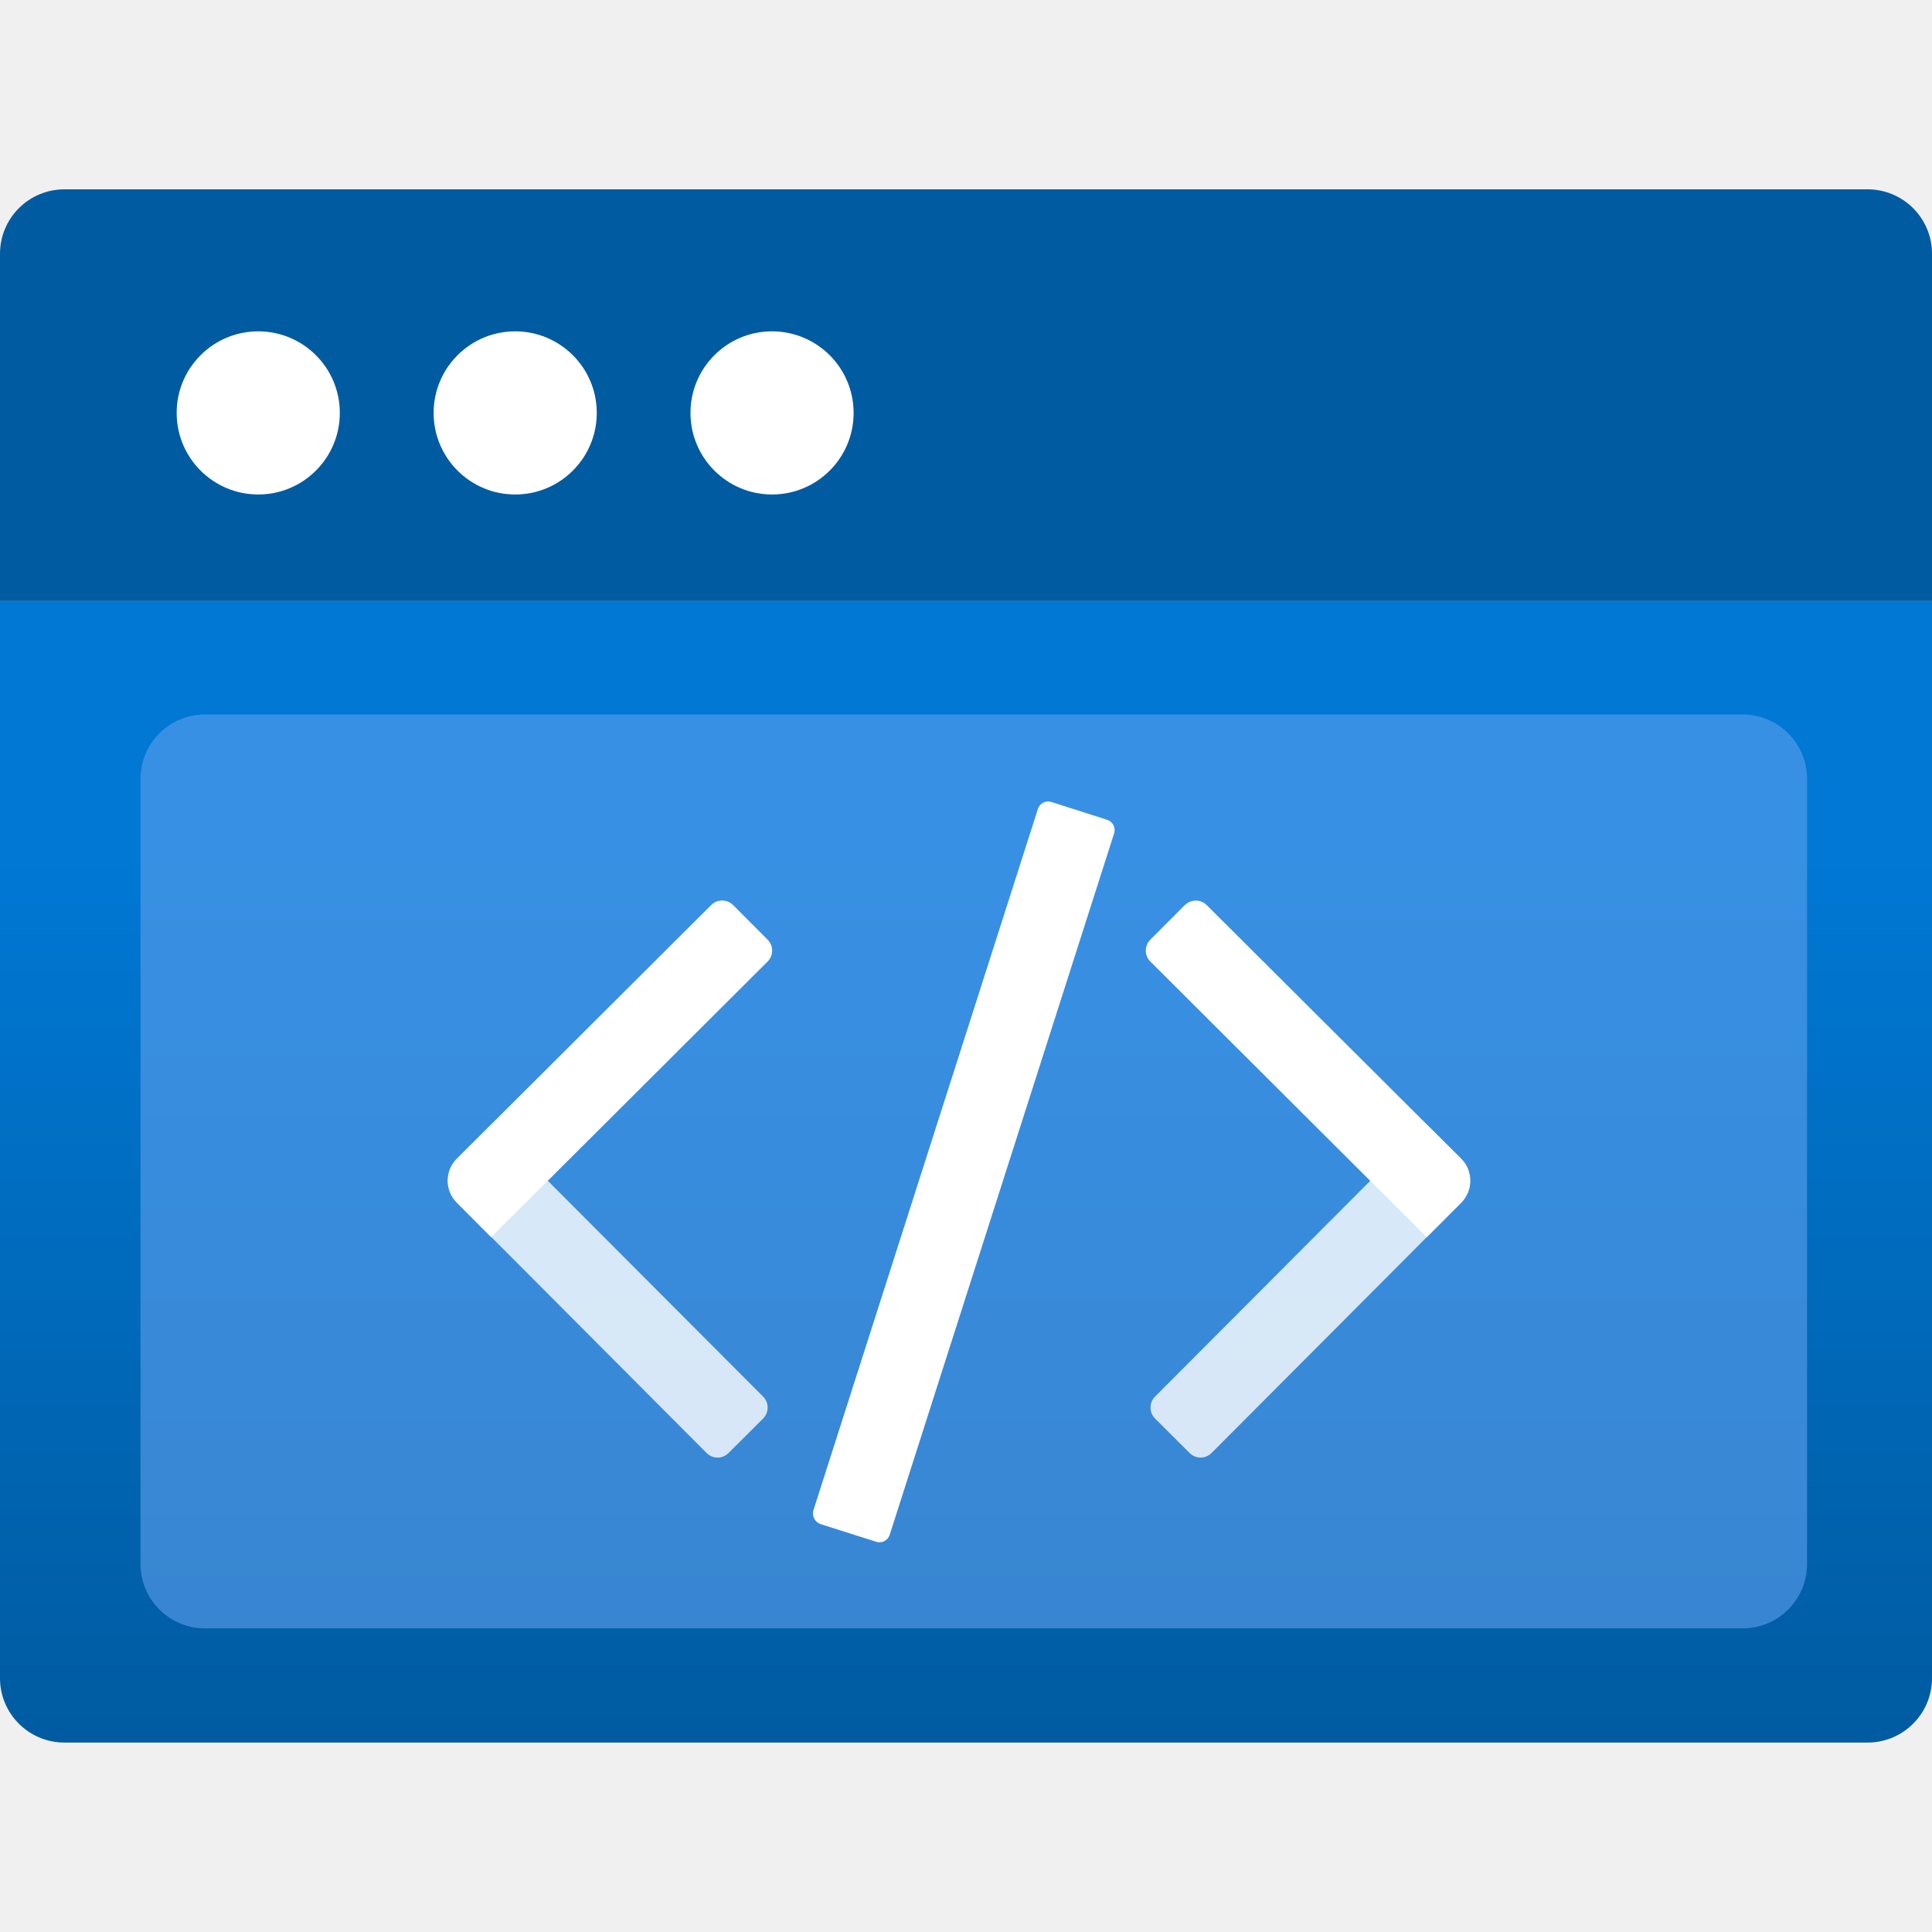
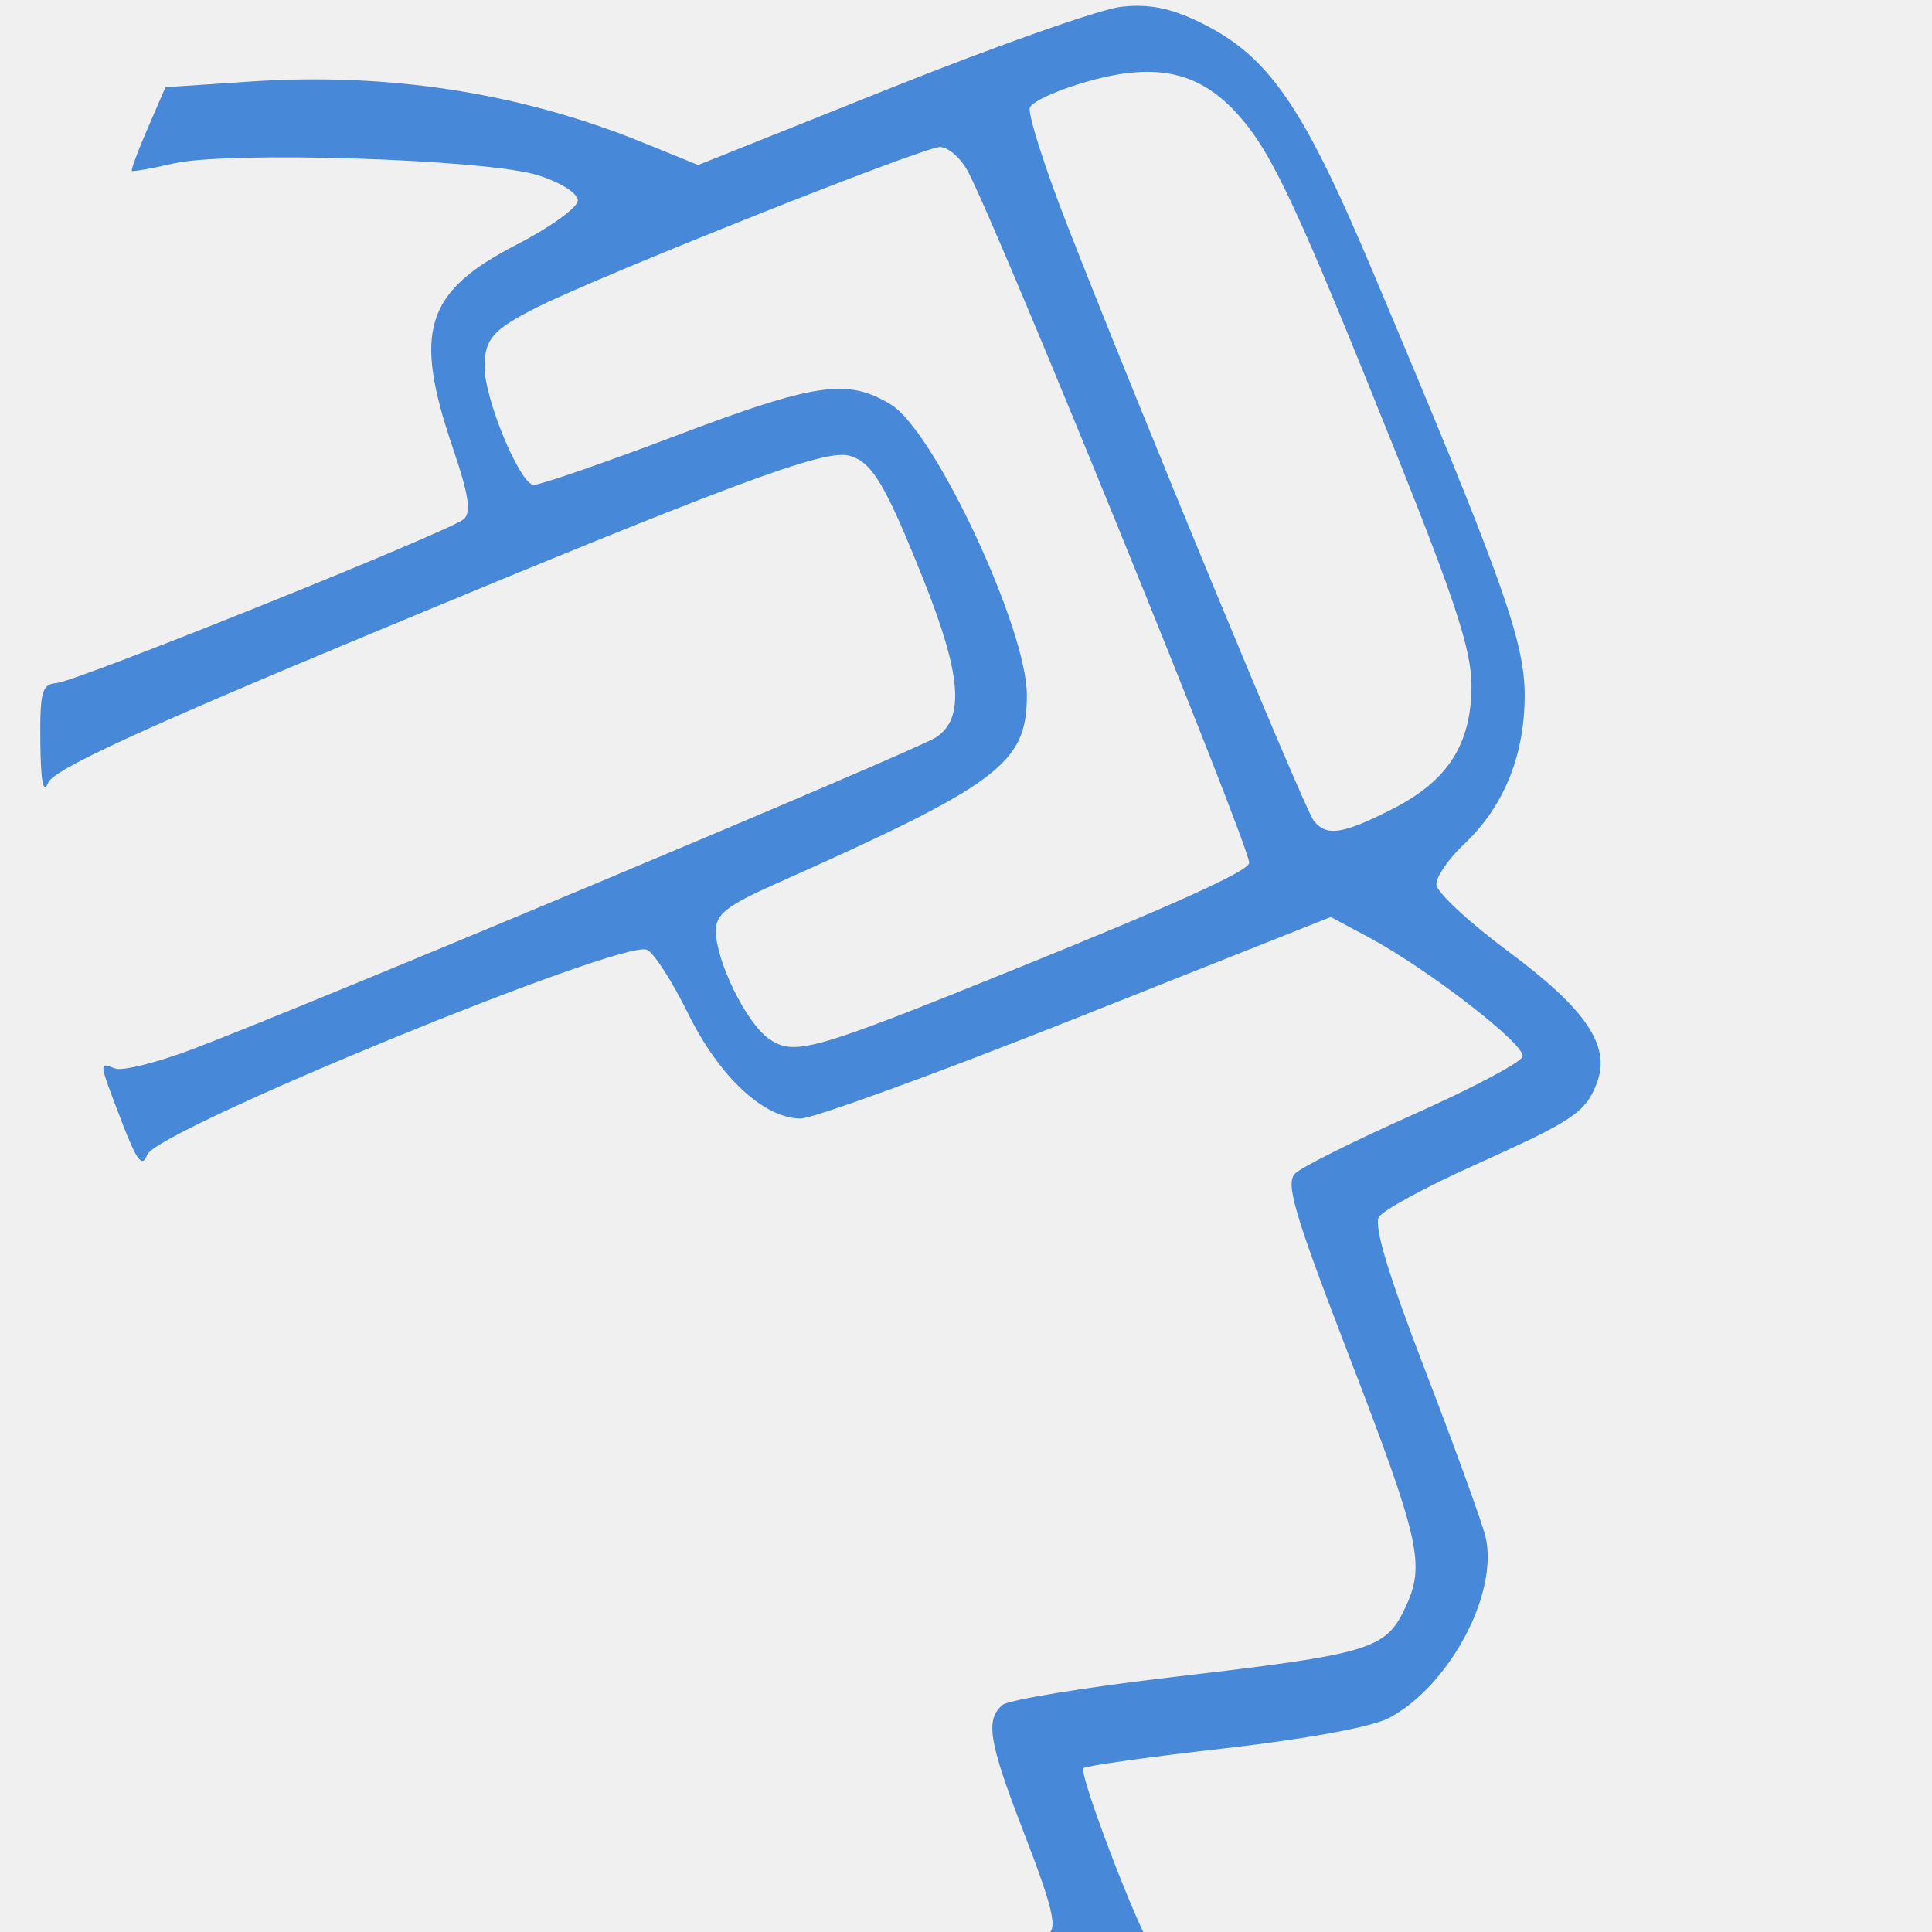
- <svg xmlns="http://www.w3.org/2000/svg" width="18" height="18" viewBox="0 0 18 18">
-   <defs>
-     <linearGradient id="e6ad4df9-0ab7-4b49-9706-620b42380f0b" x1="9" y1="16.236" x2="9" y2="5.599" gradientUnits="userSpaceOnUse">
-       <stop offset="0" stop-color="#005ba1" />
-       <stop offset="0.775" stop-color="#0078d4" />
-     </linearGradient>
+ <svg xmlns="http://www.w3.org/2000/svg" width="200" height="200" viewBox="0 0 200 200" version="1.1" id="svg34">
+   <defs id="defs38">
+     <clipPath clipPathUnits="userSpaceOnUse" id="clipPath11">
+       <path style="fill:#ff0000;fill-rule:evenodd;stroke-width:0.73" id="path13" d="M 124.411,150.761 A 64.469,64.469 0 0 1 38.37,179.11 64.469,64.469 0 0 1 8.928,93.437 64.469,64.469 0 0 1 94.219,62.906 64.469,64.469 0 0 1 125.833,147.802" />
+     </clipPath>
+     <clipPath clipPathUnits="userSpaceOnUse" id="clipPath36">
+       <path style="fill:#000000;stroke-width:1.157" d="m 212.797,-302.033 v -260.819 h 260.819 260.819 v 260.819 260.819 H 473.616 212.797 Z m 305.413,255.713 c 51.623,-8.77 96.734,-31.307 135.634,-67.763 19.889,-18.639 40.438,-46.901 53.377,-73.412 12.239,-25.076 20.204,-51.306 24.391,-80.321 2.505,-17.357 1.839,-61.097 -1.181,-77.591 -10.279,-56.143 -33.866,-101.712 -72.797,-140.644 -38.251,-38.251 -83.733,-62.131 -137.752,-72.327 -15.949,-3.01 -58.005,-4.29 -75.319,-2.292 -37.252,4.298 -75.496,17.359 -106.844,36.487 -37.274,22.745 -68.67,55.27 -90.511,93.763 -2.887,5.089 -5.595,10.408 -6.017,11.819 l -0.767,2.566 20.597,-0.668 c 28.312,-0.918 47.281,2.424 72.916,12.844 l 9.524,3.871 40.211,-16.218 c 39.077,-15.761 40.4,-16.201 46.927,-15.61 14.682,1.33 28.518,12.66 36.645,30.007 5.316,11.347 30.245,71.728 36.417,88.207 4.03,10.758 4.299,12.259 3.858,21.491 -0.614,12.843 -4.225,20.63 -13.332,28.747 -7.748,6.906 -8.088,6.161 8.079,17.703 13.953,9.962 17.613,13.537 19.4,18.953 1.819,5.511 -0.054,11.98 -4.569,15.779 -1.827,1.537 -8.454,5.009 -14.726,7.714 -20.289,8.751 -25.862,11.493 -25.862,12.722 0,0.664 4.636,12.807 10.303,26.985 13.413,33.56 14.522,37.41 12.927,44.85 -3.231,15.066 -14.925,27.599 -28.434,30.477 -2.816,0.6 -47.527,5.301 -50.602,5.321 -0.477,0.004 -0.867,0.802 -0.867,1.776 0,2.703 11.683,31.672 13.775,34.155 4.455,5.289 54.911,5.651 84.602,0.607 z m -105.316,-5.809 c 0,-0.914 -3.138,-9.617 -6.974,-19.34 -6.233,-15.799 -6.831,-18.024 -5.625,-20.936 2.242,-5.413 0.652,-5.06 43.061,-9.555 15.164,-1.607 29.27,-3.632 31.346,-4.499 5.622,-2.349 9.123,-8.017 9.663,-15.643 0.424,-5.995 -0.47,-8.759 -13.033,-40.265 -9.023,-22.628 -13.242,-34.604 -12.745,-36.172 0.862,-2.716 7.49,-6.176 29.732,-15.523 8.723,-3.666 16.421,-7.341 17.106,-8.167 0.949,-1.144 0.063,-2.463 -3.716,-5.536 -10.999,-8.944 -30.333,-21.641 -32.954,-21.641 -1.52,0 -22.649,8.101 -46.952,18.002 -24.303,9.901 -47.271,19.046 -51.04,20.321 -6.589,2.23 -7.052,2.242 -12.059,0.33 -8.098,-3.093 -13.951,-9.896 -19.194,-22.311 -2.51,-5.943 -5.267,-11.075 -6.126,-11.405 -1.895,-0.727 -10.379,2.505 -60.443,23.024 -38.091,15.612 -38.743,15.934 -38.499,19.049 0.652,8.328 21.408,44.499 36.076,62.87 9.268,11.608 28.439,30.681 40.592,40.385 25.173,20.101 57.024,36.808 87.325,45.805 10.848,3.221 14.458,3.523 14.458,1.208 z M 247.808,-226.976 c 23.873,-9.459 134.12,-55.47 139.555,-58.243 9.183,-4.685 9.147,-8.085 -0.341,-31.527 -8.913,-22.02 -9.843,-23.533 -15.067,-24.513 -4.861,-0.912 -19.648,4.758 -100.749,38.632 -29.263,12.222 -53.919,22.511 -54.792,22.863 -2.024,0.817 -1.145,10.299 2.718,29.301 4.365,21.476 7.193,29.971 9.975,29.971 1.283,0 9.699,-2.918 18.701,-6.485 z m 130.184,-2.932 c 22.552,-8.752 71.317,-28.987 72.473,-30.074 1.531,-1.439 -0.785,-7.822 -19.661,-54.195 -21.015,-51.629 -36.381,-87.744 -37.67,-88.541 -1.798,-1.111 -85.51,32.788 -89.189,36.118 -3.259,2.95 -2.692,11.051 1.505,21.484 2.538,6.309 4.195,8.964 5.596,8.964 1.094,0 13.137,-4.514 26.762,-10.032 28.461,-11.526 33.505,-12.389 42.596,-7.288 7.718,4.33 10.876,9.195 19.883,30.635 9.022,21.474 10.209,26.721 7.909,34.936 -2.801,10.005 -7.835,13.597 -35.25,25.151 -13.335,5.62 -24.933,10.846 -25.771,11.614 -1.251,1.145 -0.858,3.126 2.194,11.039 4.32,11.202 7.516,14.982 12.667,14.982 1.985,0 9.166,-2.156 15.956,-4.791 z m 101.985,-42.36 c 9.967,-4.962 13.073,-8.744 15.066,-18.344 1.815,-8.745 0.64,-13.096 -12.146,-44.963 -21.59,-53.809 -28.156,-68.336 -33.138,-73.319 -6.201,-6.201 -13.034,-8.716 -21.549,-7.931 -5.921,0.546 -19.944,5.558 -19.944,7.128 0,2.215 52.776,131.947 56.856,139.76 1.581,3.028 5.244,2.452 14.855,-2.332 z M 247.195,-308.861 c 34.76,-14.038 49.085,-20.129 50.409,-21.434 0.523,-0.516 -1.168,-6.562 -3.759,-13.437 -5.404,-14.34 -5.991,-21.233 -2.408,-28.257 2.961,-5.804 7.683,-9.306 18.806,-13.949 6.534,-2.727 8.964,-4.313 8.964,-5.85 0,-2.188 -0.792,-2.495 -16.193,-6.263 -15.916,-3.894 -60.44,-3.264 -69.385,0.982 -2.19,1.04 -3.623,3.578 -5.991,10.61 -7.612,22.606 -12.015,46.876 -13.252,73.038 -0.705,14.93 -0.594,16.591 1.114,16.591 1.044,0 15.306,-5.415 31.694,-12.033 z" id="path38" />
+     </clipPath>
  </defs>
-   <g id="e7885b9c-9714-4276-bd41-591cb7e086a5">
-     <path d="M0,5.6H18a0,0,0,0,1,0,0V15.635a.6.6,0,0,1-.6.6H.6a.6.6,0,0,1-.6-.6V5.6A0,0,0,0,1,0,5.6Z" fill="url(#e6ad4df9-0ab7-4b49-9706-620b42380f0b)" />
-     <rect x="1.309" y="6.657" width="15.527" height="8.514" rx="0.6" fill="#5ea0ef" opacity="0.6" />
-     <path d="M.6,1.764H17.4a.6.6,0,0,1,.6.6V5.6a0,0,0,0,1,0,0H0a0,0,0,0,1,0,0V2.365A.6.6,0,0,1,.6,1.764Z" fill="#005ba1" />
-     <path d="M7.109,13.217l-.321.32a.144.144,0,0,1-.205,0L4.258,11.205a.29.29,0,0,1,0-.41l.321-.32L7.11,13.012A.145.145,0,0,1,7.109,13.217Zm3.653,0,.321.32a.144.144,0,0,0,.205,0l2.325-2.332a.29.29,0,0,0,0-.41l-.322-.32-2.53,2.537A.145.145,0,0,0,10.762,13.217Z" fill="#fff" opacity="0.8" />
-     <path d="M6.831,8.433l.32.321a.144.144,0,0,1,0,.205L4.576,11.527l-.32-.322a.289.289,0,0,1,0-.41l2.37-2.363A.145.145,0,0,1,6.831,8.433Zm4.207,0-.32.321a.144.144,0,0,0,0,.205l2.575,2.568.32-.321a.292.292,0,0,0,0-.411l-2.37-2.362A.144.144,0,0,0,11.038,8.434Z" fill="#fff" />
-     <path d="M8.159,14.363,7.646,14.2a.105.105,0,0,1-.067-.131L9.669,7.54a.1.1,0,0,1,.13-.067l.513.164a.1.1,0,0,1,.067.13L8.289,14.3A.1.1,0,0,1,8.159,14.363Z" fill="#fff" />
-     <path d="M3.166,3.847a.76.76,0,1,1-.76-.76A.76.76,0,0,1,3.166,3.847ZM4.8,3.087a.76.76,0,1,0,.76.76A.76.76,0,0,0,4.8,3.087Zm2.393,0a.76.76,0,1,0,.76.76A.76.76,0,0,0,7.191,3.087Z" fill="#fff" />
-   </g>
+   <path style="opacity:1;fill:#000080;fill-opacity:1;fill-rule:nonzero;stroke:none;stroke-width:0;stroke-linecap:square;stroke-linejoin:round;stroke-miterlimit:4;stroke-dasharray:none;stroke-dashoffset:0;stroke-opacity:1" d="" id="path833" />
+   <path style="opacity:1;fill:#4888d9;fill-opacity:1;fill-rule:nonzero;stroke:none;stroke-width:0;stroke-linecap:square;stroke-linejoin:round;stroke-miterlimit:4;stroke-dasharray:none;stroke-dashoffset:0;stroke-opacity:1" d="m 111.825,201.63 c -2.785,-0.646 -4.545,-1.221 -3.912,-1.278 1.764,-0.158 1.422,-1.977 -2.071,-11.023 -3.485,-9.025 -3.857,-11.342 -2.056,-12.836 0.641,-0.532 8.616,-1.836 17.721,-2.899 20.346,-2.373 21.909,-2.837 23.937,-7.111 2.146,-4.523 1.625,-6.836 -6.033,-26.743 -5.452,-14.174 -6.355,-17.266 -5.337,-18.265 0.675,-0.661 6.166,-3.403 12.203,-6.092 6.037,-2.689 11.14,-5.389 11.34,-5.999 0.392,-1.197 -9.778,-9.072 -16.024,-12.407 l -3.834,-2.047 -26.253,10.428 c -14.439,5.736 -27.313,10.428 -28.609,10.428 -3.825,0 -8.441,-4.31 -11.694,-10.917 -1.645,-3.341 -3.555,-6.291 -4.244,-6.556 -2.721,-1.044 -50.782,18.679 -51.724,21.227 -0.513,1.386 -1.074,0.649 -2.66,-3.497 -2.387,-6.239 -2.37,-6.091 -0.653,-5.432 0.747,0.286 4.371,-0.622 8.055,-2.019 12.031,-4.562 74.766,-30.87 76.891,-32.244 3.027,-1.958 2.672,-6.469 -1.285,-16.373 C 91.616,50.054 90.252,47.785 87.88,47.165 85.311,46.493 75.755,50.048 38.758,65.44 14.443,75.556 5.538,79.667 4.985,81.028 4.481,82.271 4.216,80.905 4.177,76.858 4.126,71.589 4.335,70.824 5.862,70.709 7.925,70.554 46.418,55.063 47.996,53.753 c 0.819,-0.679 0.538,-2.509 -1.144,-7.453 -4.105,-12.069 -2.826,-16.106 6.651,-20.988 3.47,-1.788 6.309,-3.841 6.309,-4.562 0,-0.748 -1.78,-1.872 -4.143,-2.615 -5.277,-1.66 -32.042,-2.519 -37.718,-1.211 -2.265,0.522 -4.201,0.865 -4.304,0.763 -0.102,-0.102 0.639,-2.093 1.648,-4.424 L 17.131,9.025 26.044,8.431 c 14.179,-0.945 27.892,1.192 40.459,6.305 l 5.769,2.347 19.916,-7.968 C 103.143,4.733 113.878,0.948 116.045,0.704 c 2.87,-0.323 5.079,0.107 8.135,1.587 7.086,3.431 10.608,8.481 17.811,25.543 13.548,32.094 15.865,38.563 15.843,44.24 -0.024,6.207 -2.19,11.478 -6.308,15.347 -1.583,1.487 -2.859,3.351 -2.837,4.143 0.023,0.791 3.392,3.924 7.487,6.962 8.031,5.957 10.584,9.752 9.132,13.572 -1.164,3.06 -2.421,3.906 -12.628,8.492 -5.003,2.248 -9.471,4.67 -9.931,5.382 -0.569,0.883 0.958,5.953 4.797,15.922 3.097,8.045 5.904,15.783 6.238,17.196 1.383,5.864 -3.776,15.503 -10.052,18.781 -1.735,0.907 -8.603,2.167 -17.022,3.124 -7.762,0.882 -14.31,1.801 -14.551,2.042 -0.54,0.54 5.79,17.096 7.175,18.765 1.252,1.508 -0.425,1.469 -7.509,-0.174 z m -6.6,-101.37 c 16.742,-6.781 24.091,-10.121 24.091,-10.946 0,-1.808 -25.626,-64.817 -29.069,-71.475 -0.746,-1.443 -2.071,-2.623 -2.945,-2.622 -1.75,0.003 -35.402,13.397 -41.771,16.626 -4.532,2.298 -5.35,3.231 -5.37,6.121 -0.023,3.315 3.687,12.232 5.089,12.232 0.709,0 7.3,-2.278 14.648,-5.063 14.539,-5.51 17.841,-5.99 22.336,-3.25 4.504,2.746 14.068,23.18 14.068,30.058 0,7.098 -2.802,9.205 -26.006,19.555 -5.101,2.275 -6.21,3.153 -6.194,4.901 0.03,3.136 3.163,9.5 5.475,11.119 2.633,1.844 4.456,1.329 25.649,-7.256 z m 38.884,-16.495 c 5.78,-2.929 8.213,-6.722 8.218,-12.808 0.003,-3.573 -1.671,-8.733 -7.762,-23.935 C 134.393,21.636 131.758,15.963 128.323,12.05 124.273,7.437 119.808,6.402 112.639,8.414 c -3.072,0.862 -5.783,2.082 -6.025,2.712 -0.241,0.629 1.477,6.053 3.818,12.053 7.534,19.304 24.614,60.583 25.558,61.77 1.33,1.672 2.951,1.435 8.118,-1.183 z" id="path919" />
</svg>
